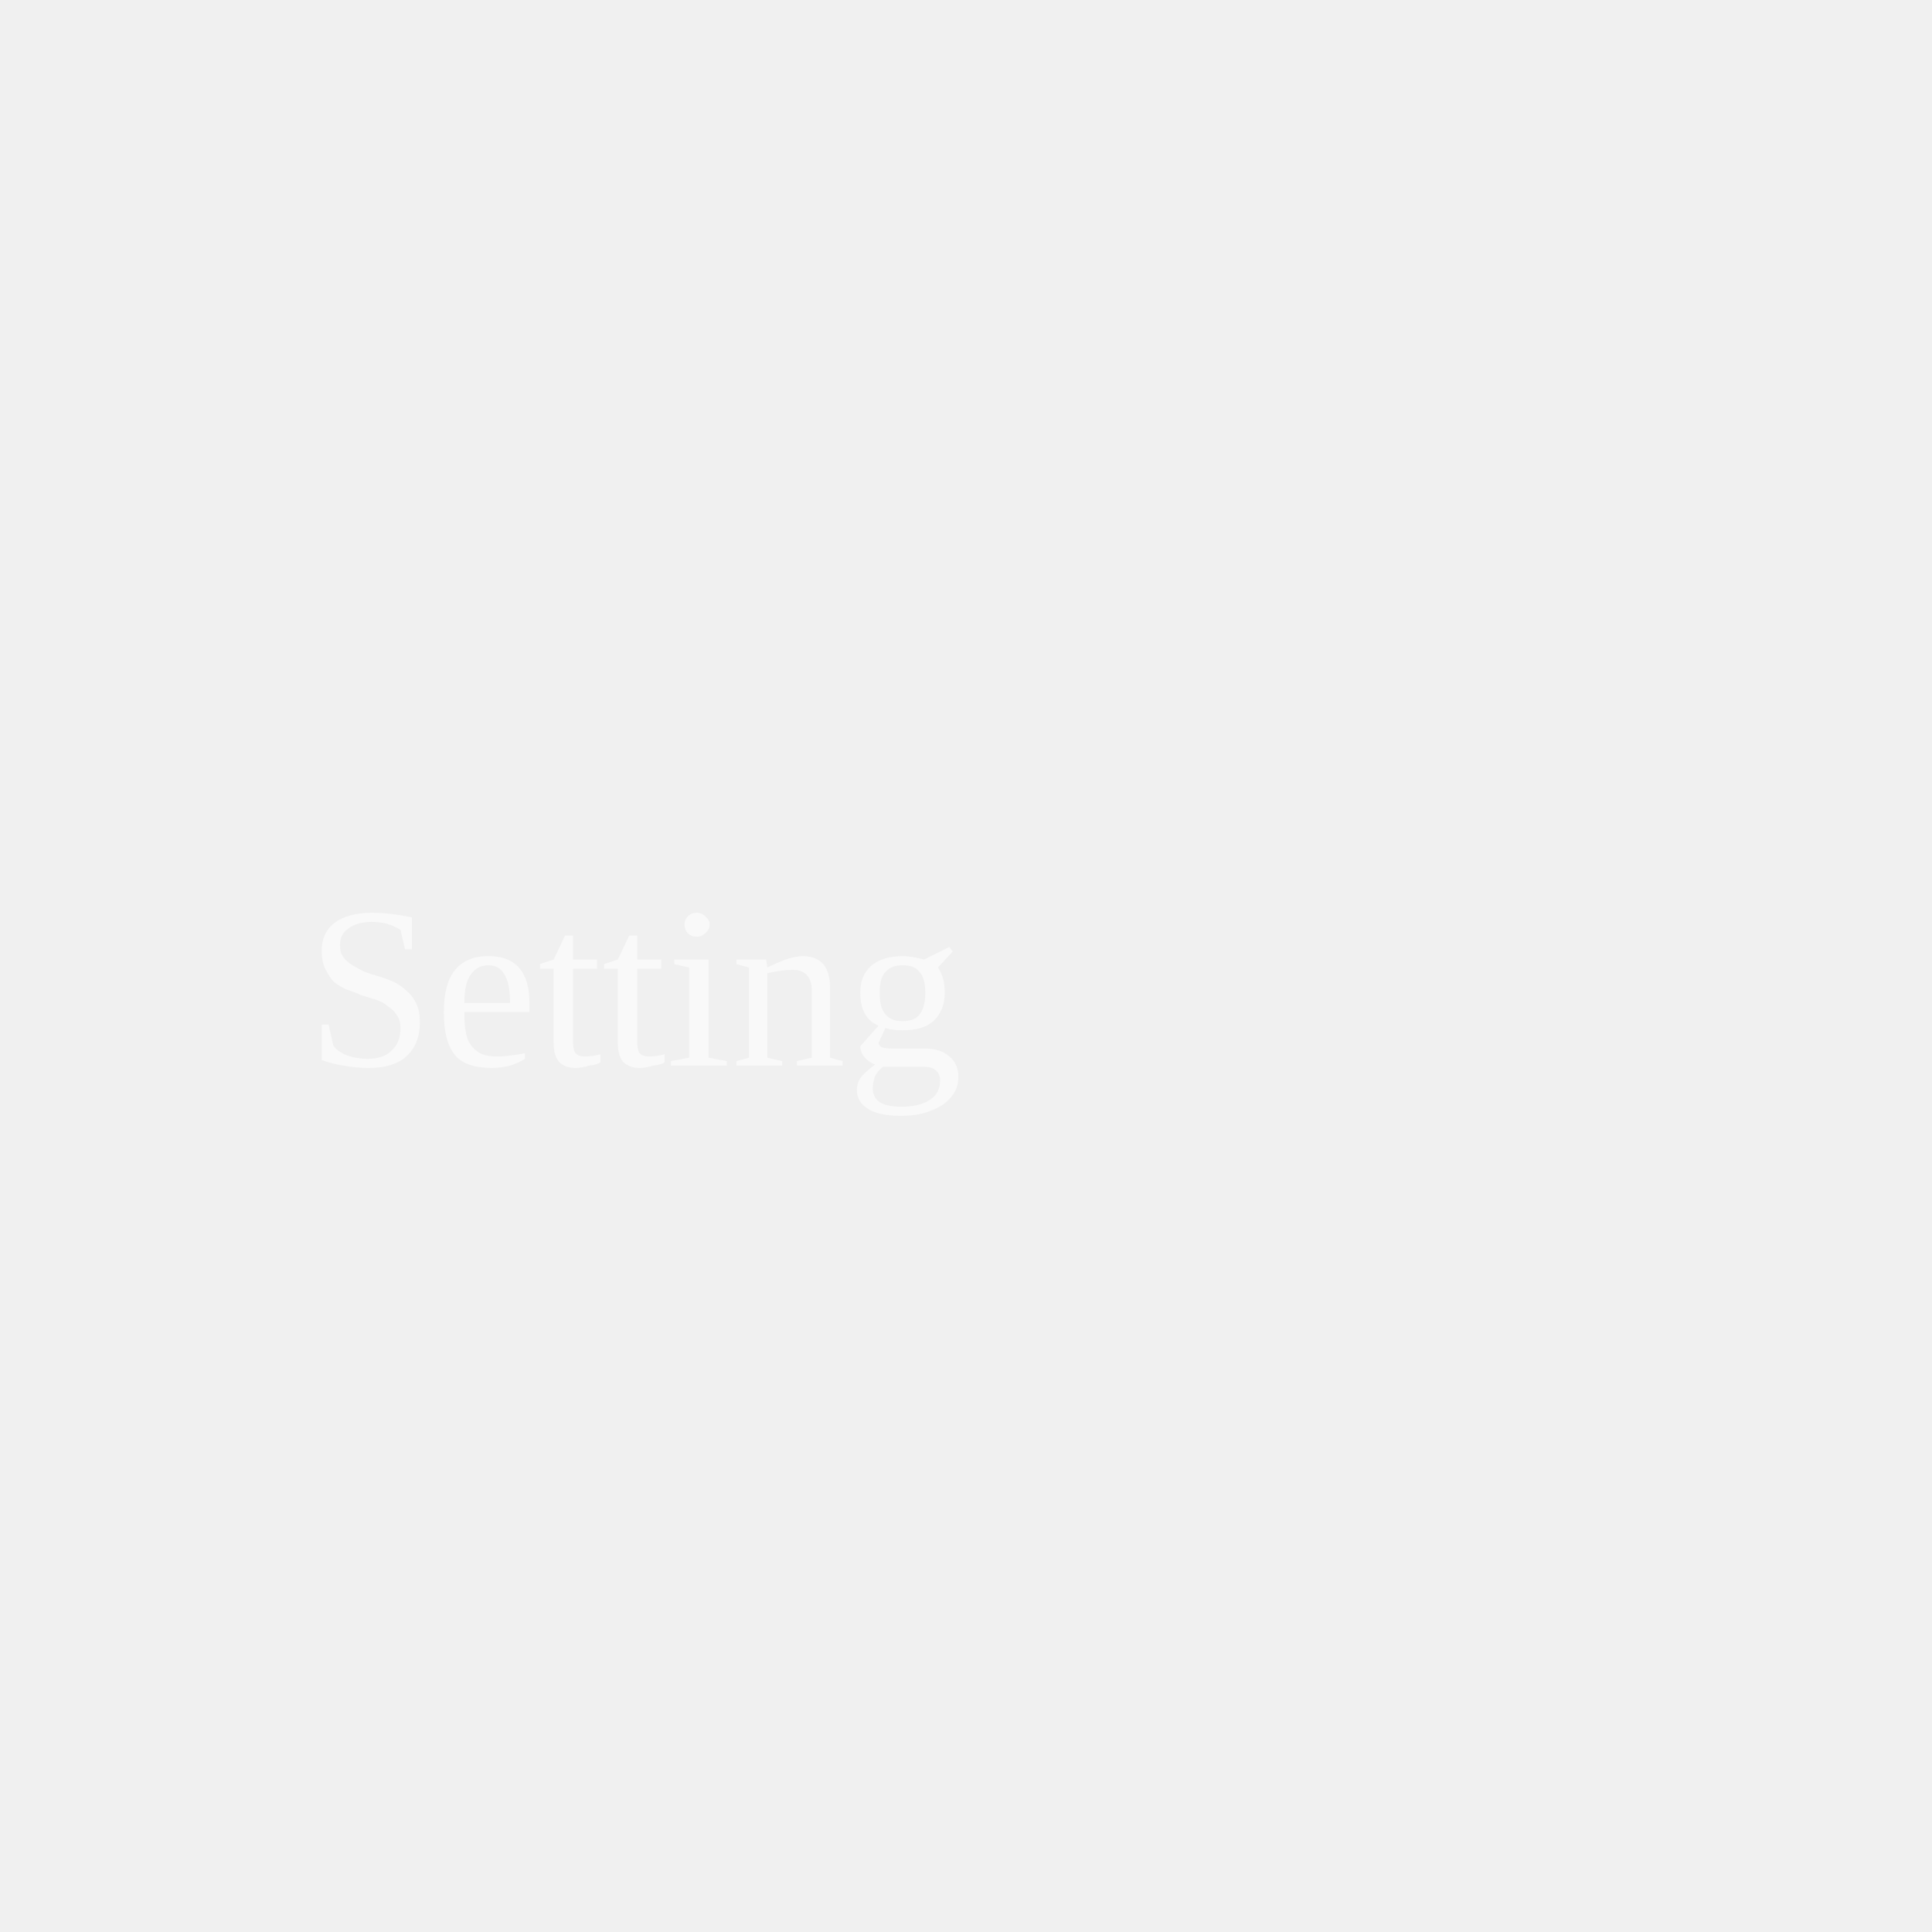
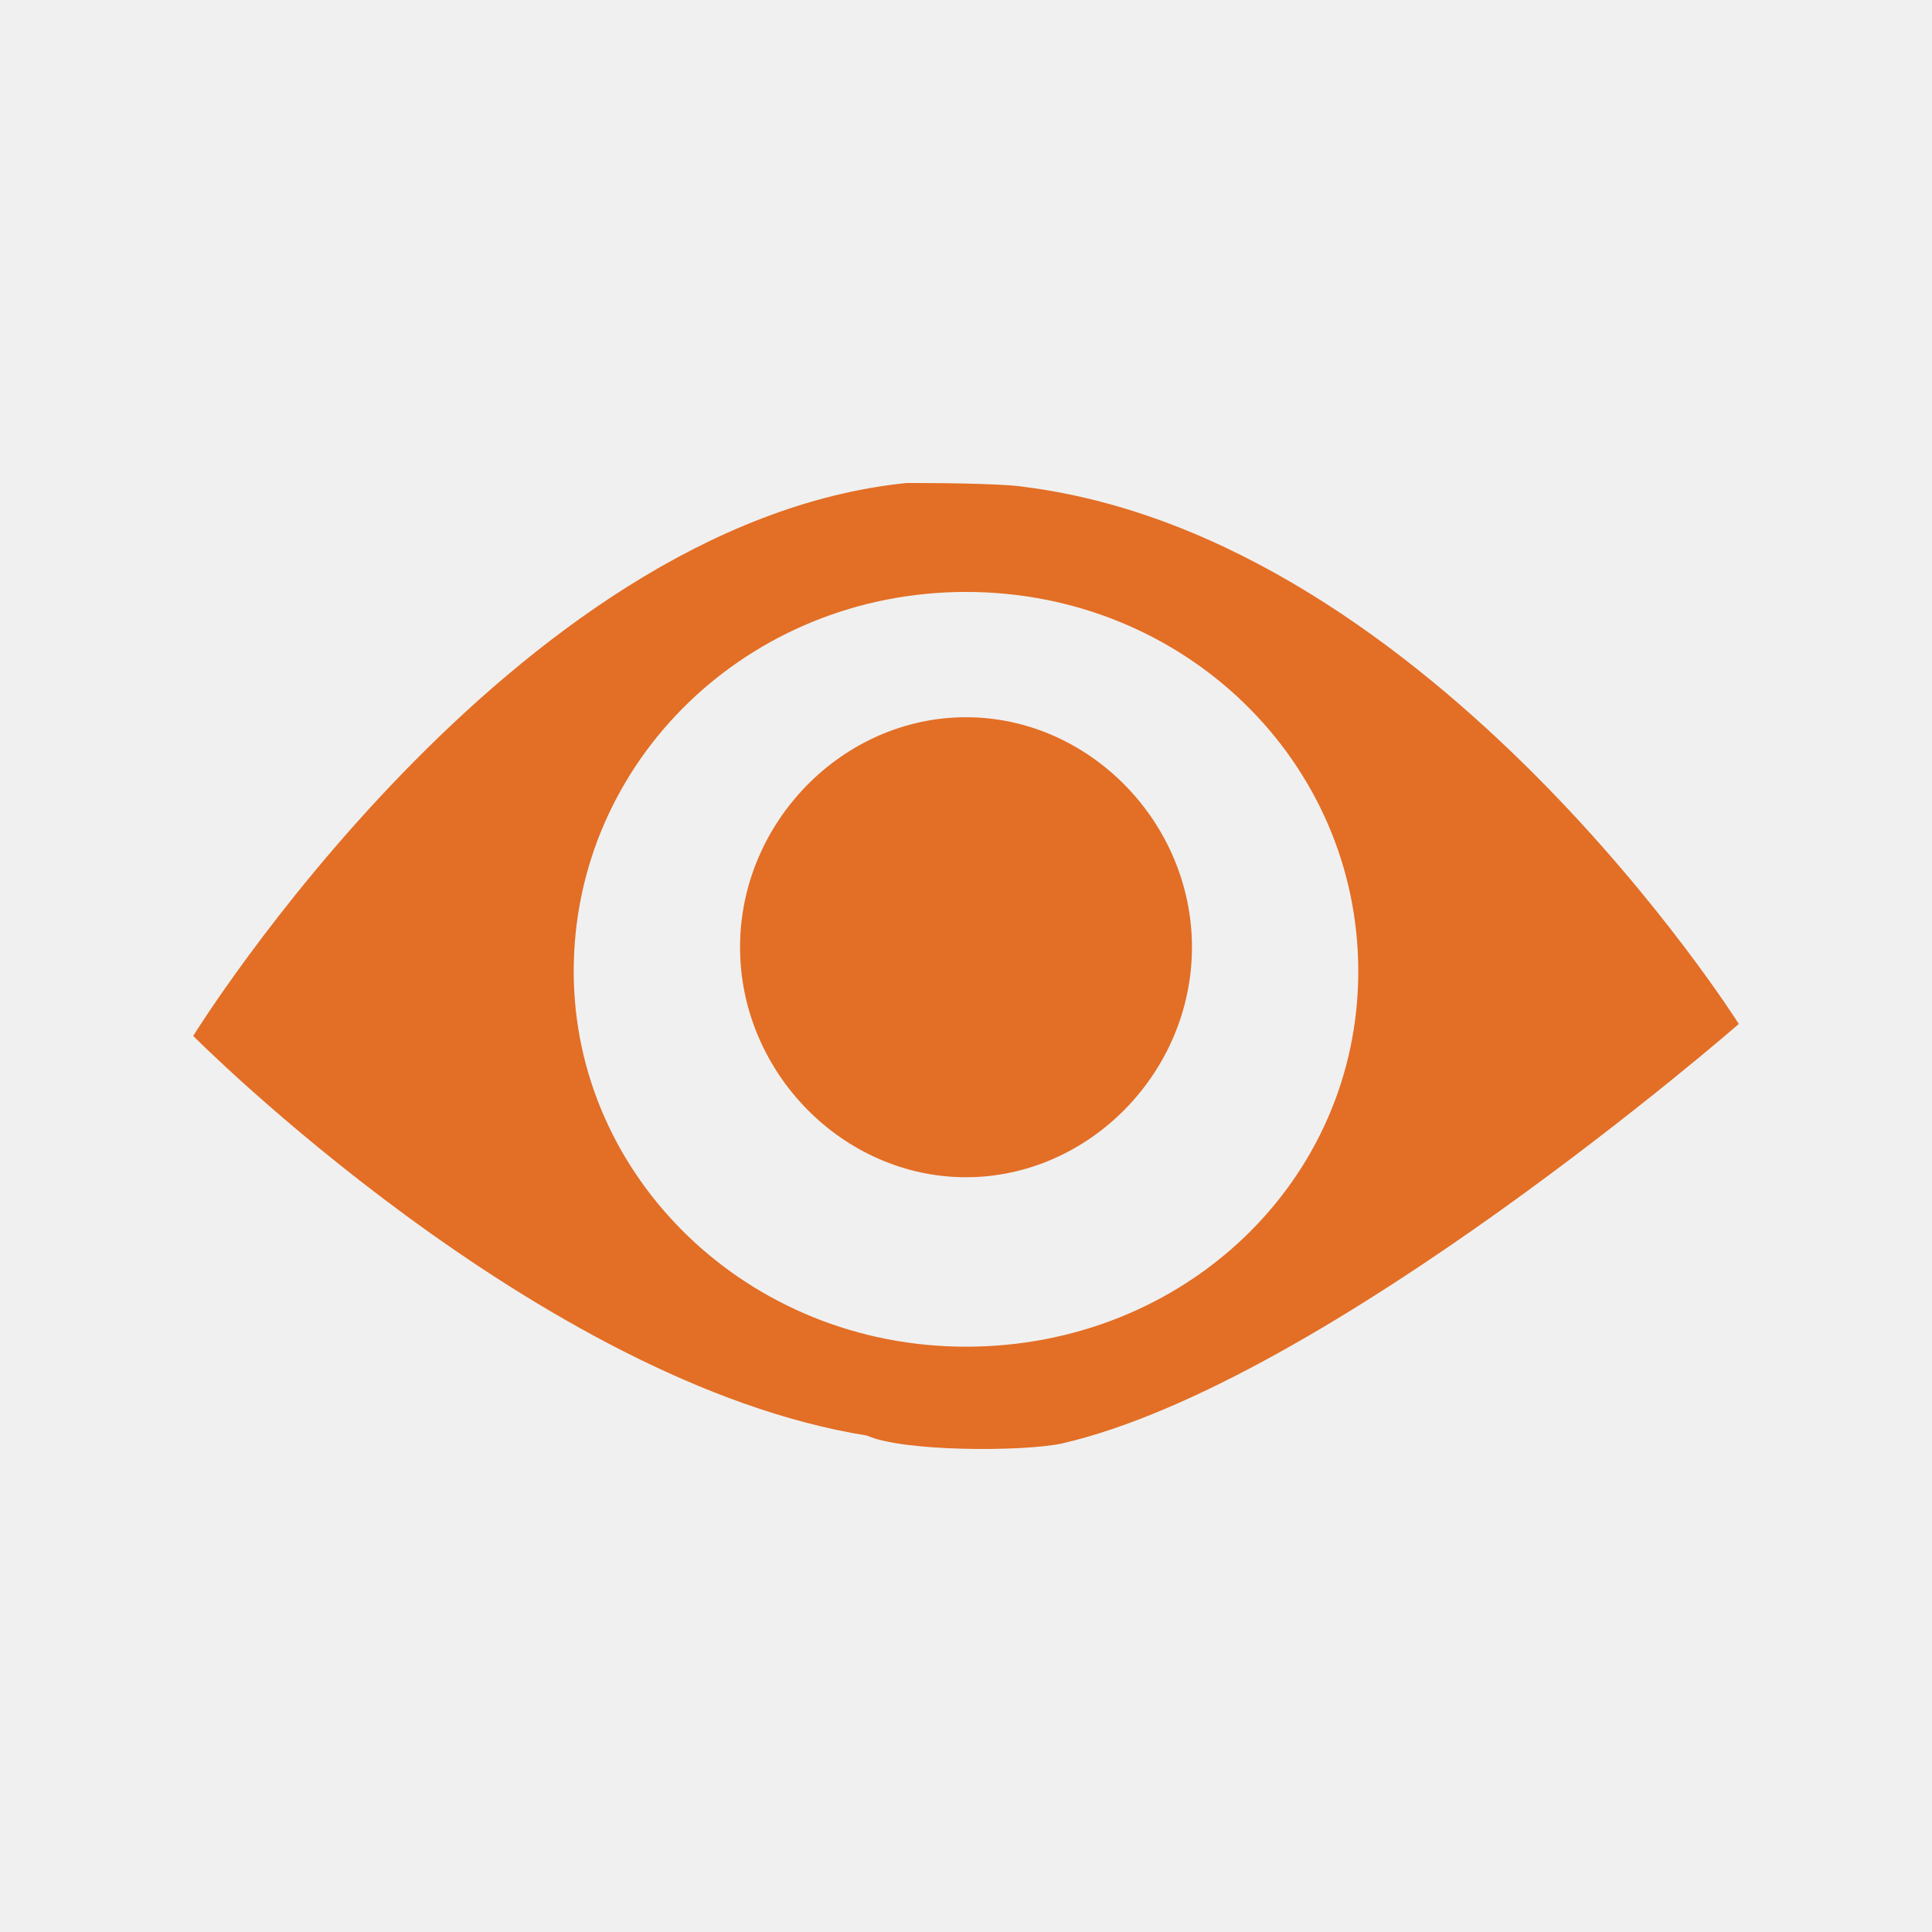
- <svg xmlns="http://www.w3.org/2000/svg" width="100" height="100" viewBox="0 0 26.458 26.458" version="1.1" id="svg1">
+ <svg xmlns="http://www.w3.org/2000/svg" fill="#ffffff" height="200" width="200" version="1.1" id="Layer_1" viewBox="0 0 10.5 10.5" enable-background="new 0 0 42 42" xml:space="preserve">
  <defs id="defs1" />
-   <g id="layer1">
-     <text xml:space="preserve" style="font-size:3.175px;text-align:start;writing-mode:lr-tb;direction:ltr;text-anchor:start;fill:#000000;stroke-width:0.265" x="4.189" y="14.596" id="text1">
-       <tspan id="tspan1" style="fill:#f9f9f9;stroke-width:0.265" x="4.189" y="14.596">Setting</tspan>
-     </text>
-   </g>
+   <path d="m 4.022,5.148 c 0,0.68 0.56,1.25 1.228,1.25 0.668,0 1.228,-0.57 1.228,-1.25 0,-0.68 -0.56,-1.25 -1.228,-1.25 -0.668,0 -1.228,0.57 -1.228,1.25 z M 5.767,7.846 C 7.21,7.517 9.45,5.565 9.45,5.565 c 0,0 -1.658,-2.633 -3.877,-2.918 C 5.444,2.625 5.013,2.625 4.927,2.625 2.773,2.844 1.05,5.63 1.05,5.63 c 0,0 1.874,1.887 3.662,2.172 0.194,0.088 0.84,0.088 1.055,0.044 z M 3.118,5.279 c 0,-1.141 0.948,-2.062 2.132,-2.062 1.185,0 2.132,0.921 2.132,2.062 0,1.141 -0.948,2.04 -2.132,2.04 -1.185,0 -2.132,-0.921 -2.132,-2.04 z" id="path1" style="fill:#e36e25;fill-opacity:1;stroke-width:0.217" />
</svg>
